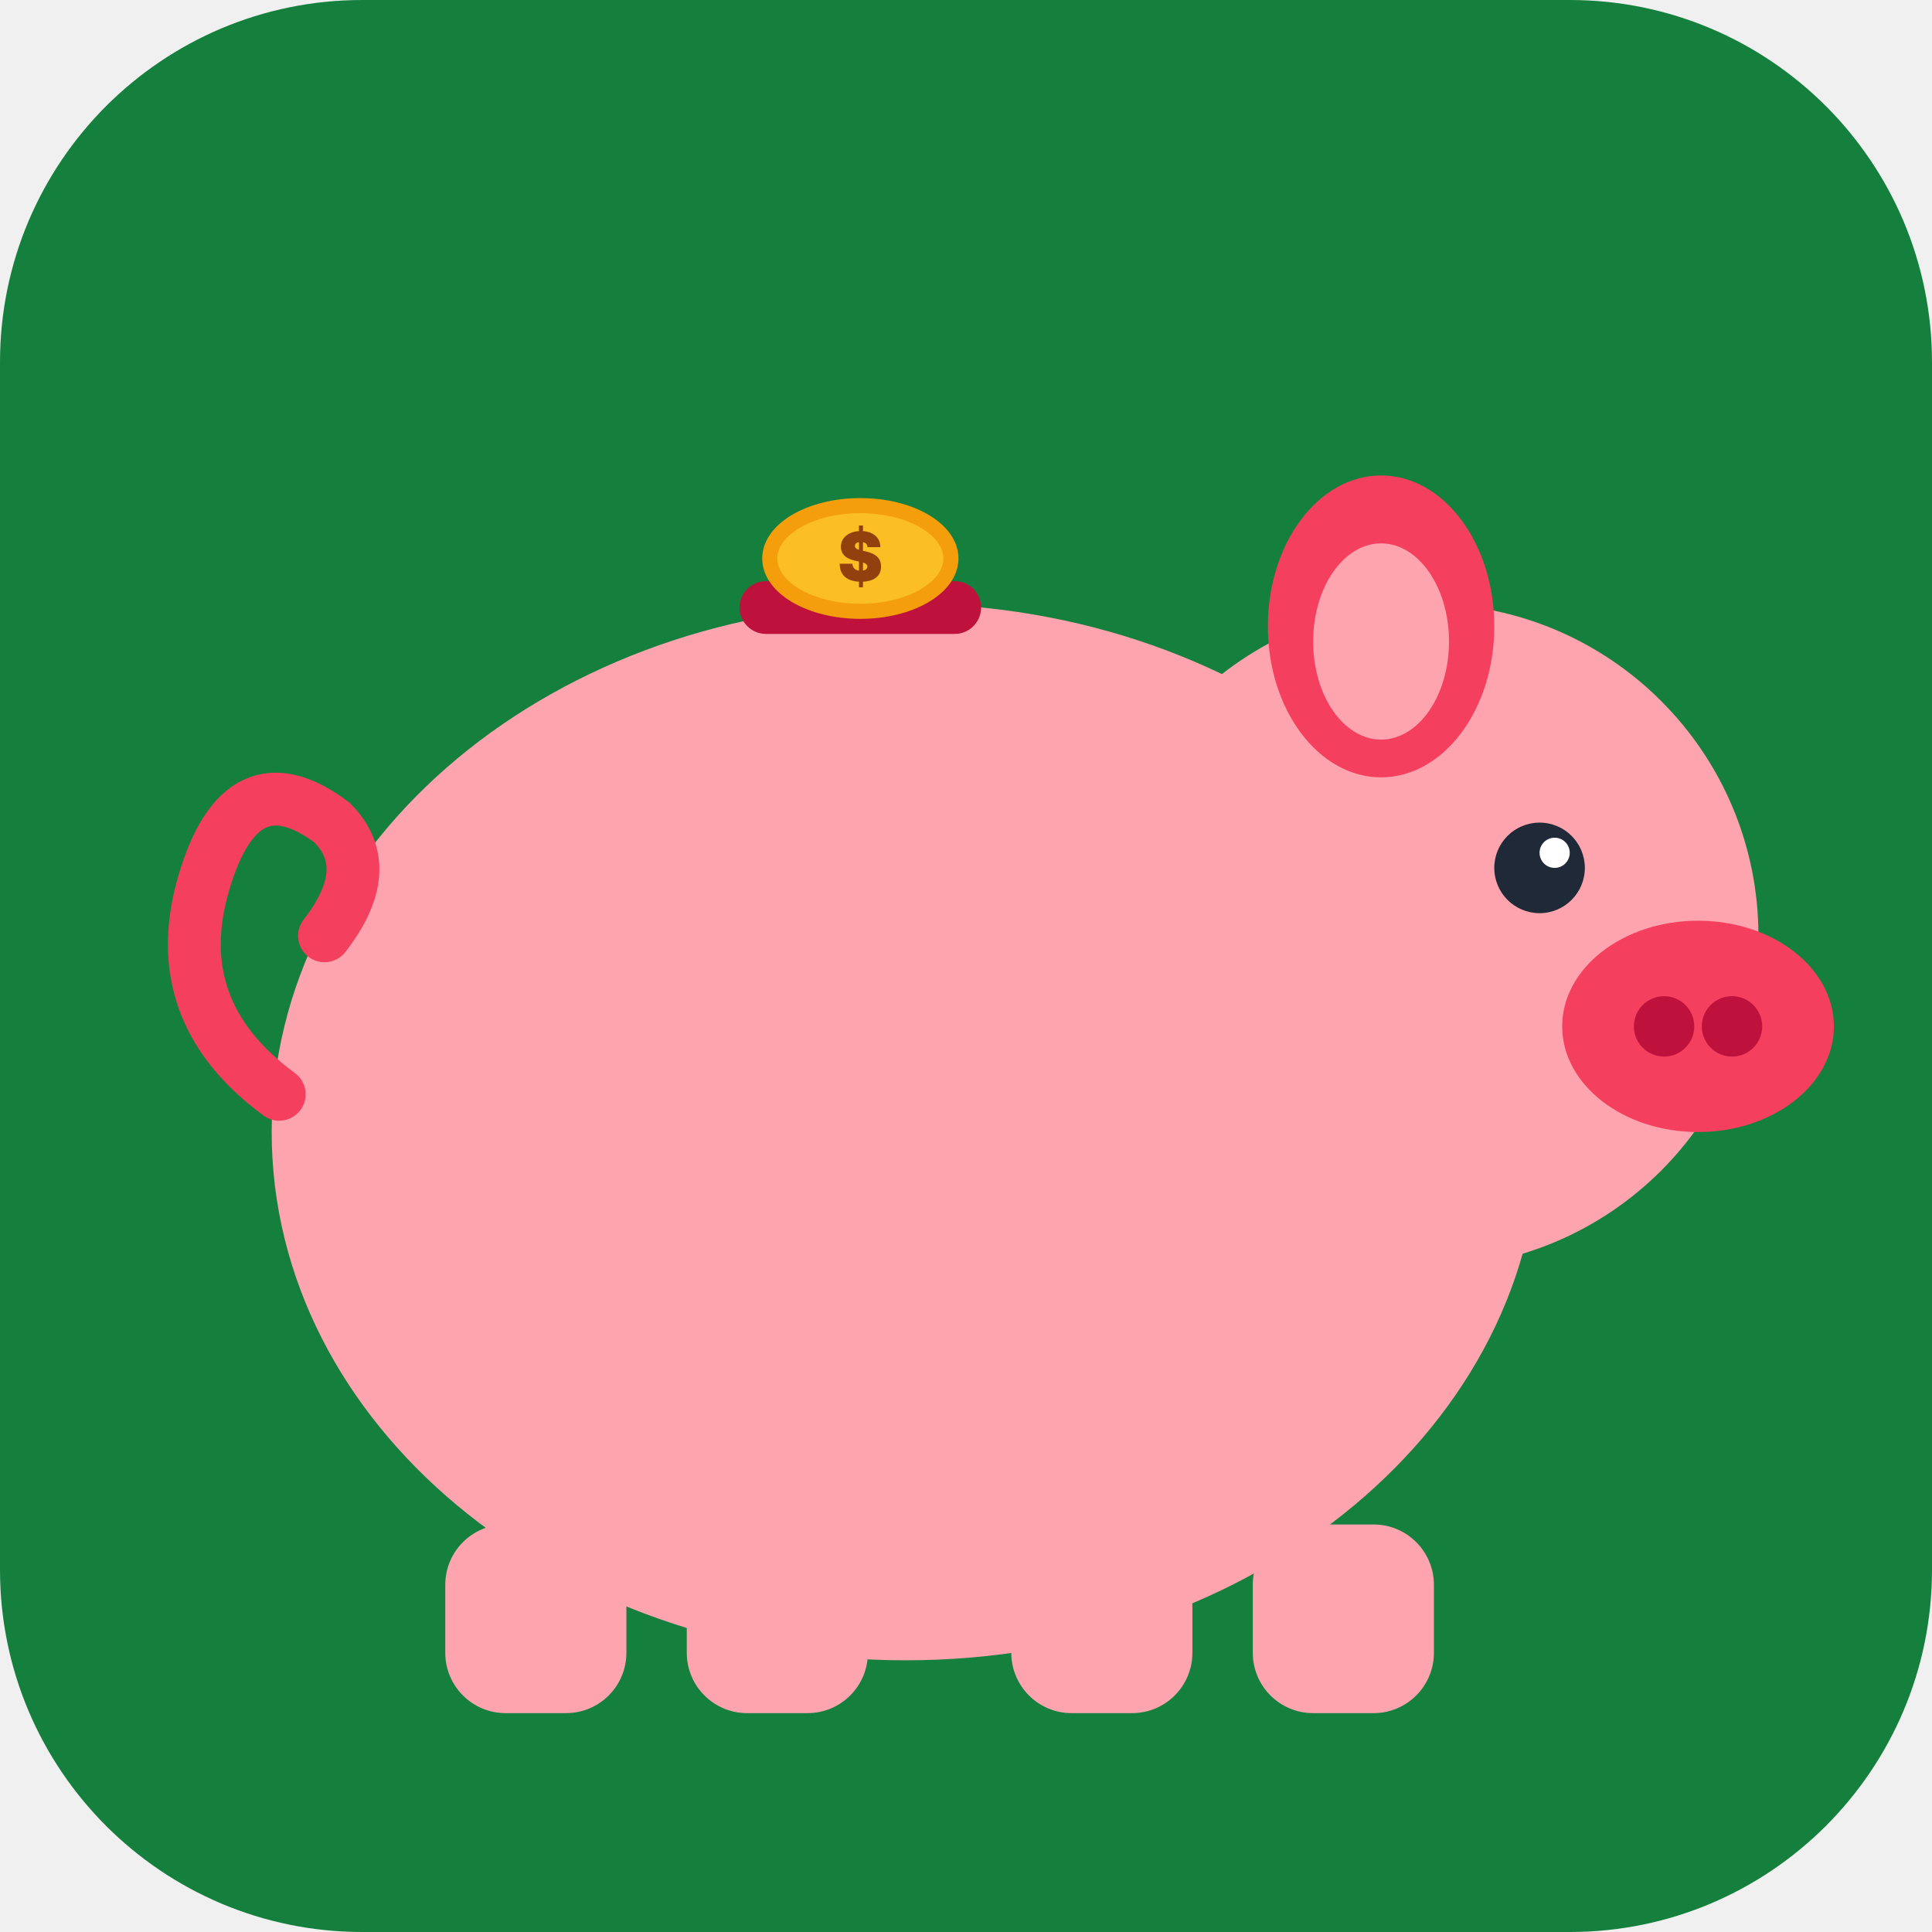
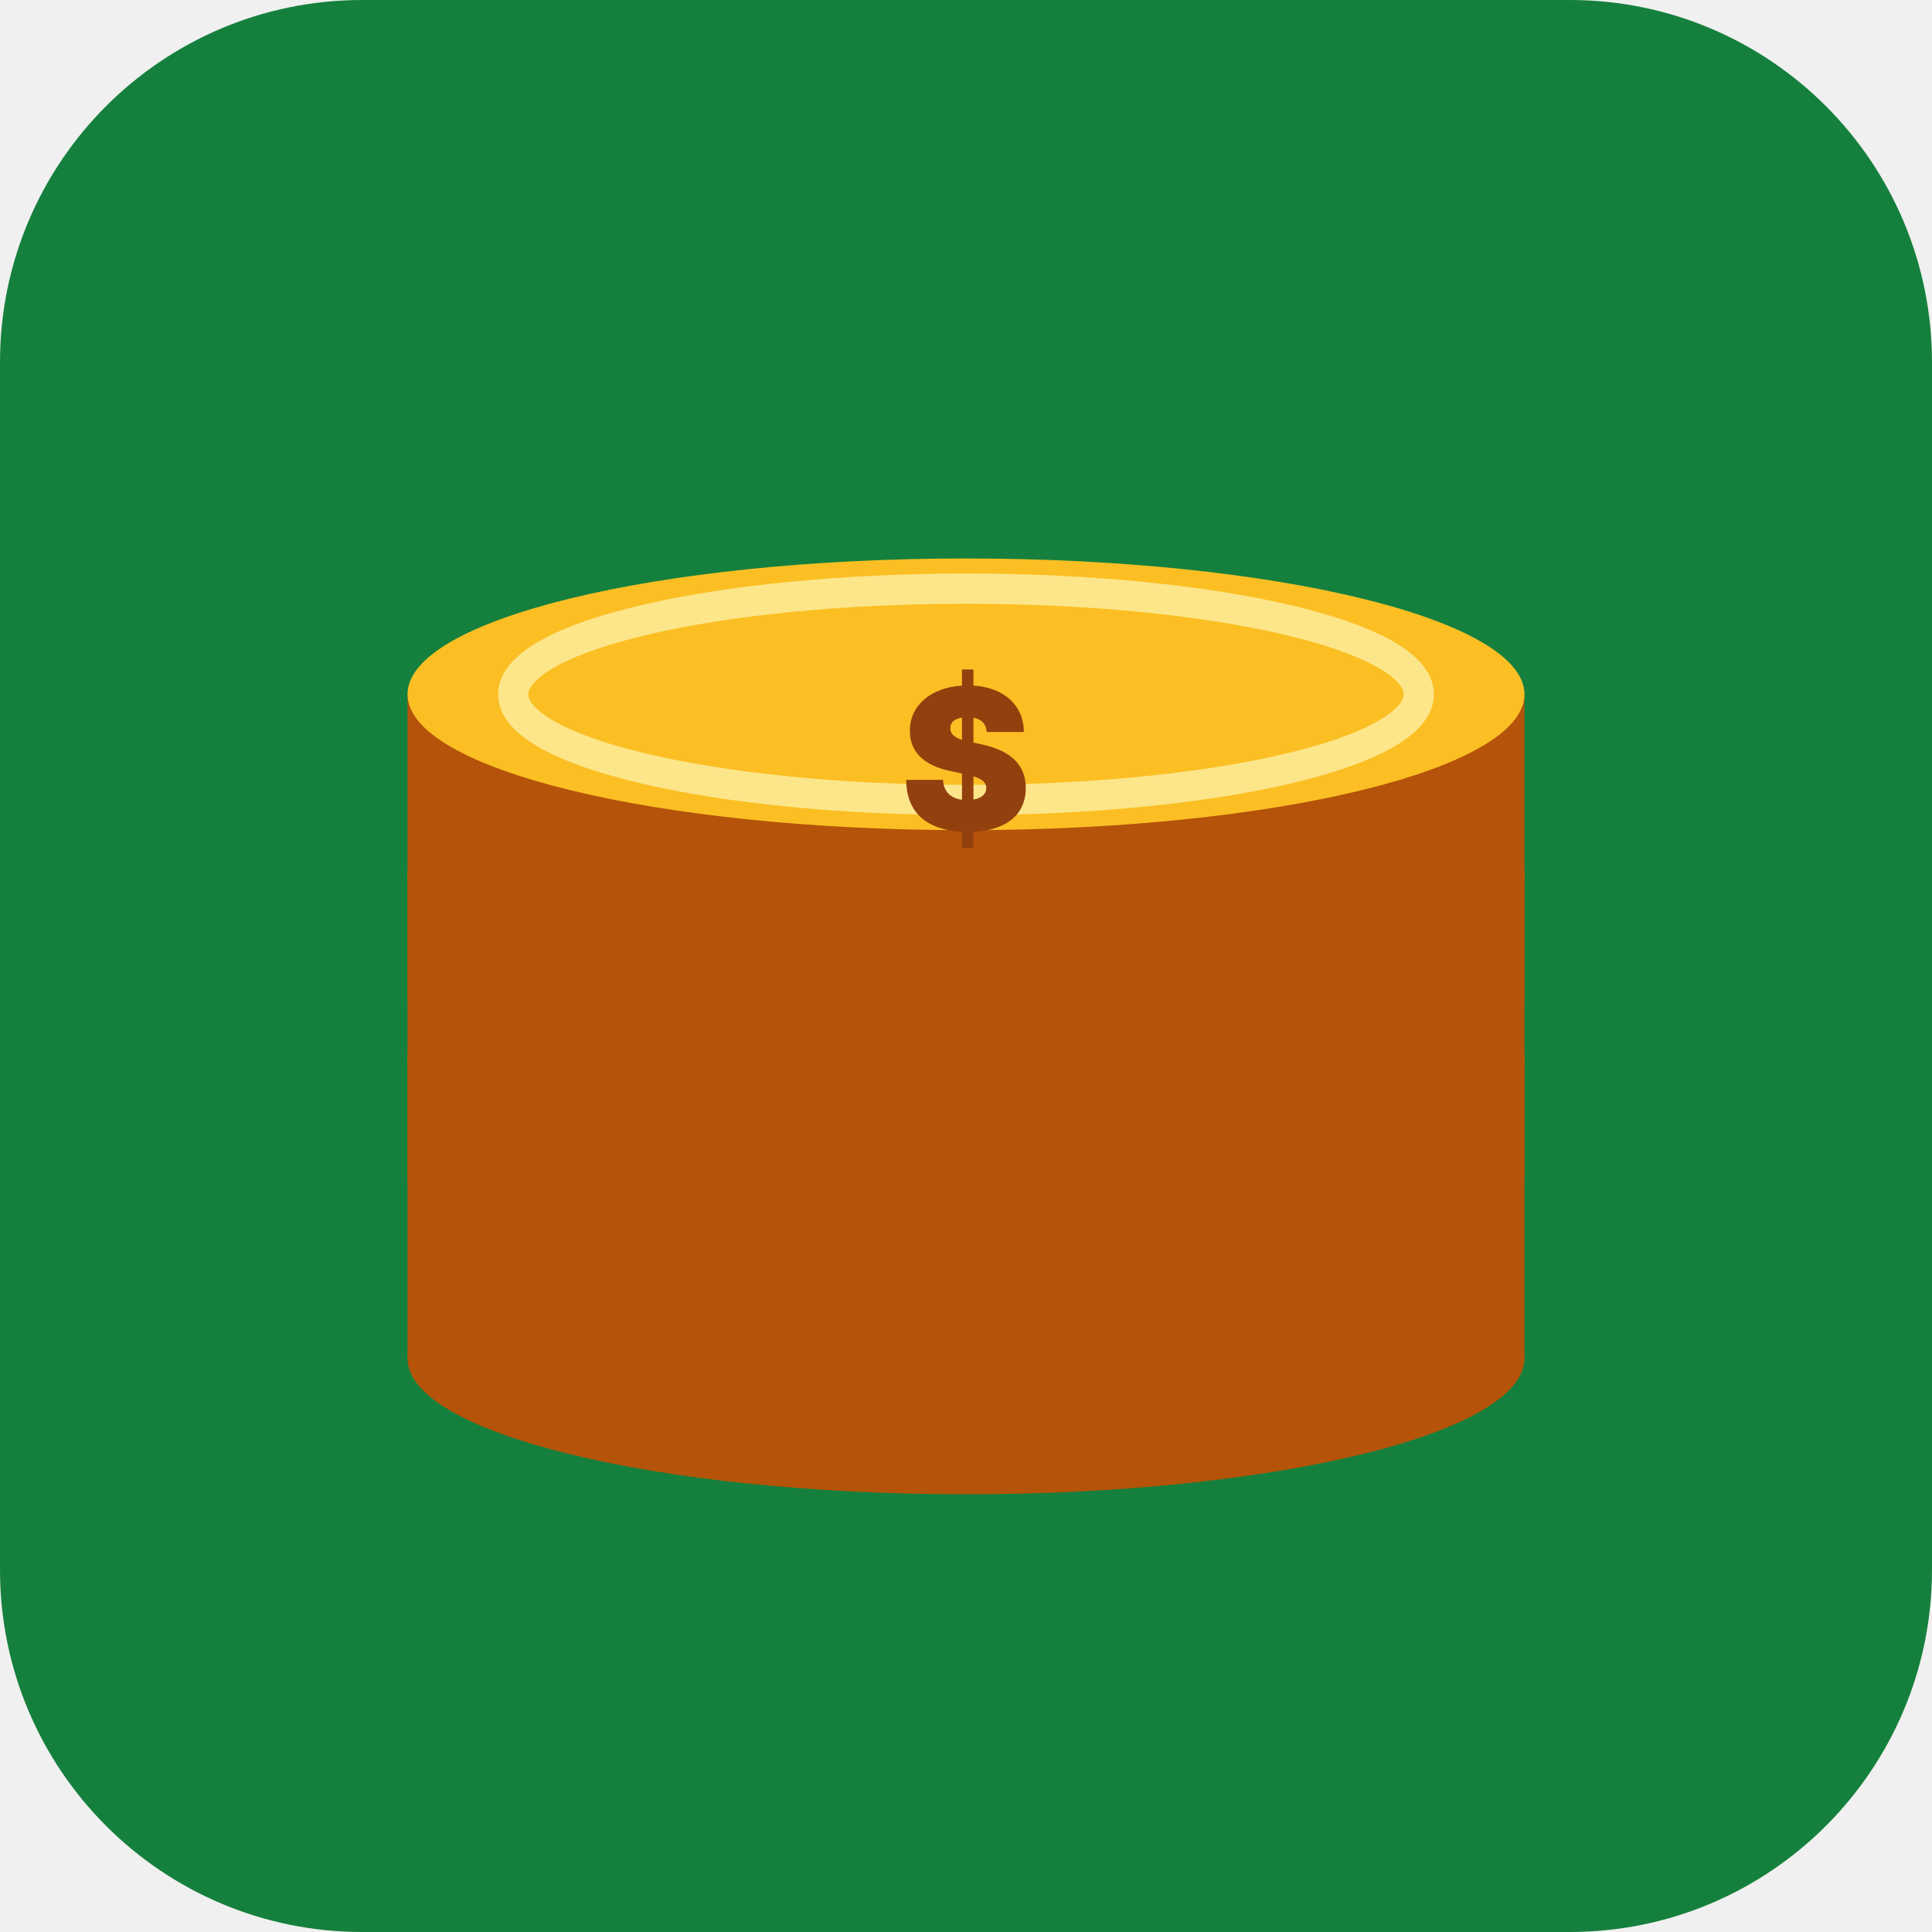
<svg xmlns="http://www.w3.org/2000/svg" viewBox="0 0 512 512">
  <rect width="512" height="512" rx="96" fill="#15803d" />
-   <ellipse cx="240" cy="300" rx="168" ry="140" fill="#fda4af" />
-   <circle cx="378" cy="248" r="88" fill="#fda4af" />
-   <ellipse cx="366" cy="166" rx="30" ry="40" fill="#f43f5e" />
-   <ellipse cx="366" cy="170" rx="18" ry="26" fill="#fda4af" />
-   <circle cx="408" cy="230" r="12" fill="#1f2937" />
-   <circle cx="412" cy="226" r="4" fill="white" />
-   <ellipse cx="450" cy="272" rx="36" ry="28" fill="#f43f5e" />
-   <circle cx="441" cy="272" r="8" fill="#be123c" />
-   <circle cx="459" cy="272" r="8" fill="#be123c" />
-   <rect x="196" y="154" width="64" height="14" rx="7" fill="#be123c" />
-   <ellipse cx="228" cy="148" rx="24" ry="14" fill="#fbbf24" stroke="#f59e0b" stroke-width="4" />
-   <text x="228" y="154" font-family="system-ui,-apple-system,sans-serif" font-size="18" font-weight="900" text-anchor="middle" fill="#92400e">$</text>
-   <rect x="118" y="404" width="48" height="50" rx="16" fill="#fda4af" />
-   <rect x="182" y="410" width="48" height="44" rx="16" fill="#fda4af" />
-   <rect x="268" y="410" width="48" height="44" rx="16" fill="#fda4af" />
-   <rect x="332" y="404" width="48" height="50" rx="16" fill="#fda4af" />
-   <path d="M 74 290 Q 44 268 54 234 Q 64 200 88 218 Q 100 230 86 248" stroke="#f43f5e" stroke-width="14" fill="none" stroke-linecap="round" />
+   <ellipse cx="256" cy="360" rx="148" ry="36" fill="#b45309" />
+   <rect x="108" y="280" width="296" height="80" fill="#b45309" />
+   <ellipse cx="256" cy="280" rx="148" ry="36" fill="#d97706" />
+   <ellipse cx="256" cy="312" rx="148" ry="36" fill="#b45309" />
+   <rect x="108" y="232" width="296" height="80" fill="#b45309" />
+   <ellipse cx="256" cy="232" rx="148" ry="36" fill="#d97706" />
+   <ellipse cx="256" cy="264" rx="148" ry="36" fill="#b45309" />
+   <rect x="108" y="184" width="296" height="80" fill="#b45309" />
+   <ellipse cx="256" cy="184" rx="148" ry="36" fill="#fbbf24" />
+   <ellipse cx="256" cy="184" rx="120" ry="28" fill="none" stroke="#fde68a" stroke-width="8" />
+   <text x="256" y="200" font-family="system-ui,-apple-system,sans-serif" font-size="52" font-weight="900" text-anchor="middle" dominant-baseline="middle" fill="#92400e">$</text>
</svg>
